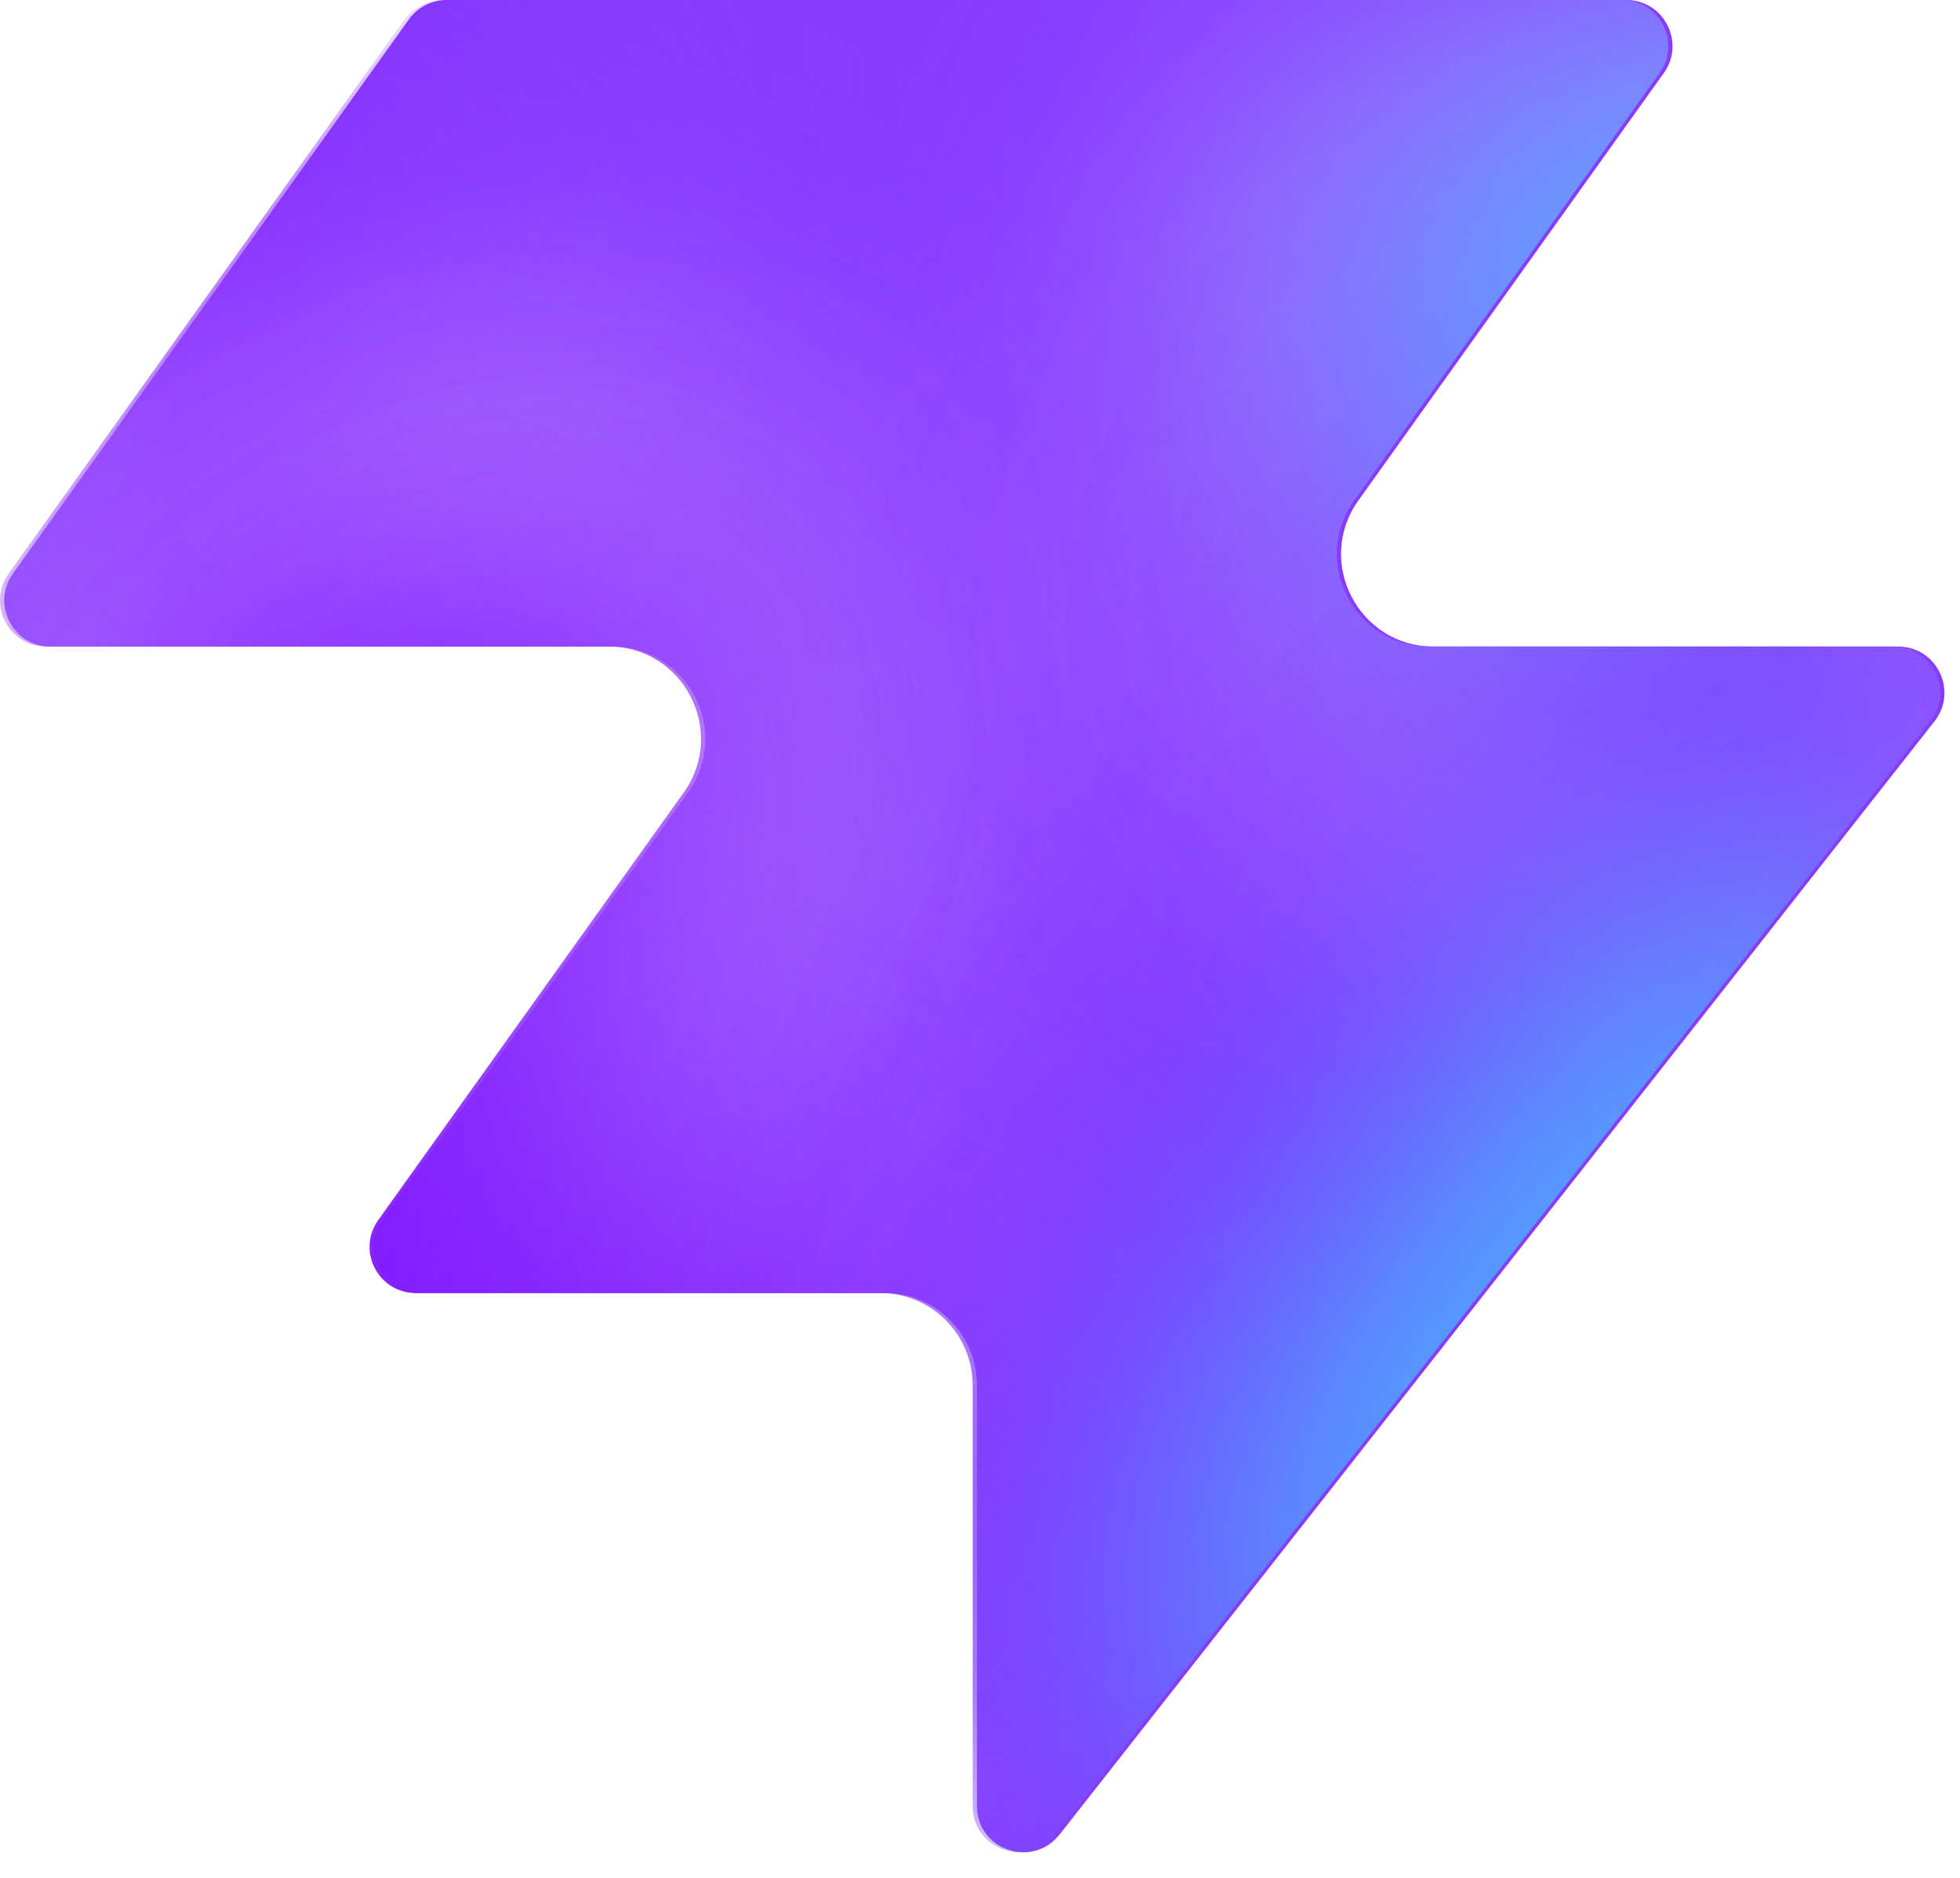
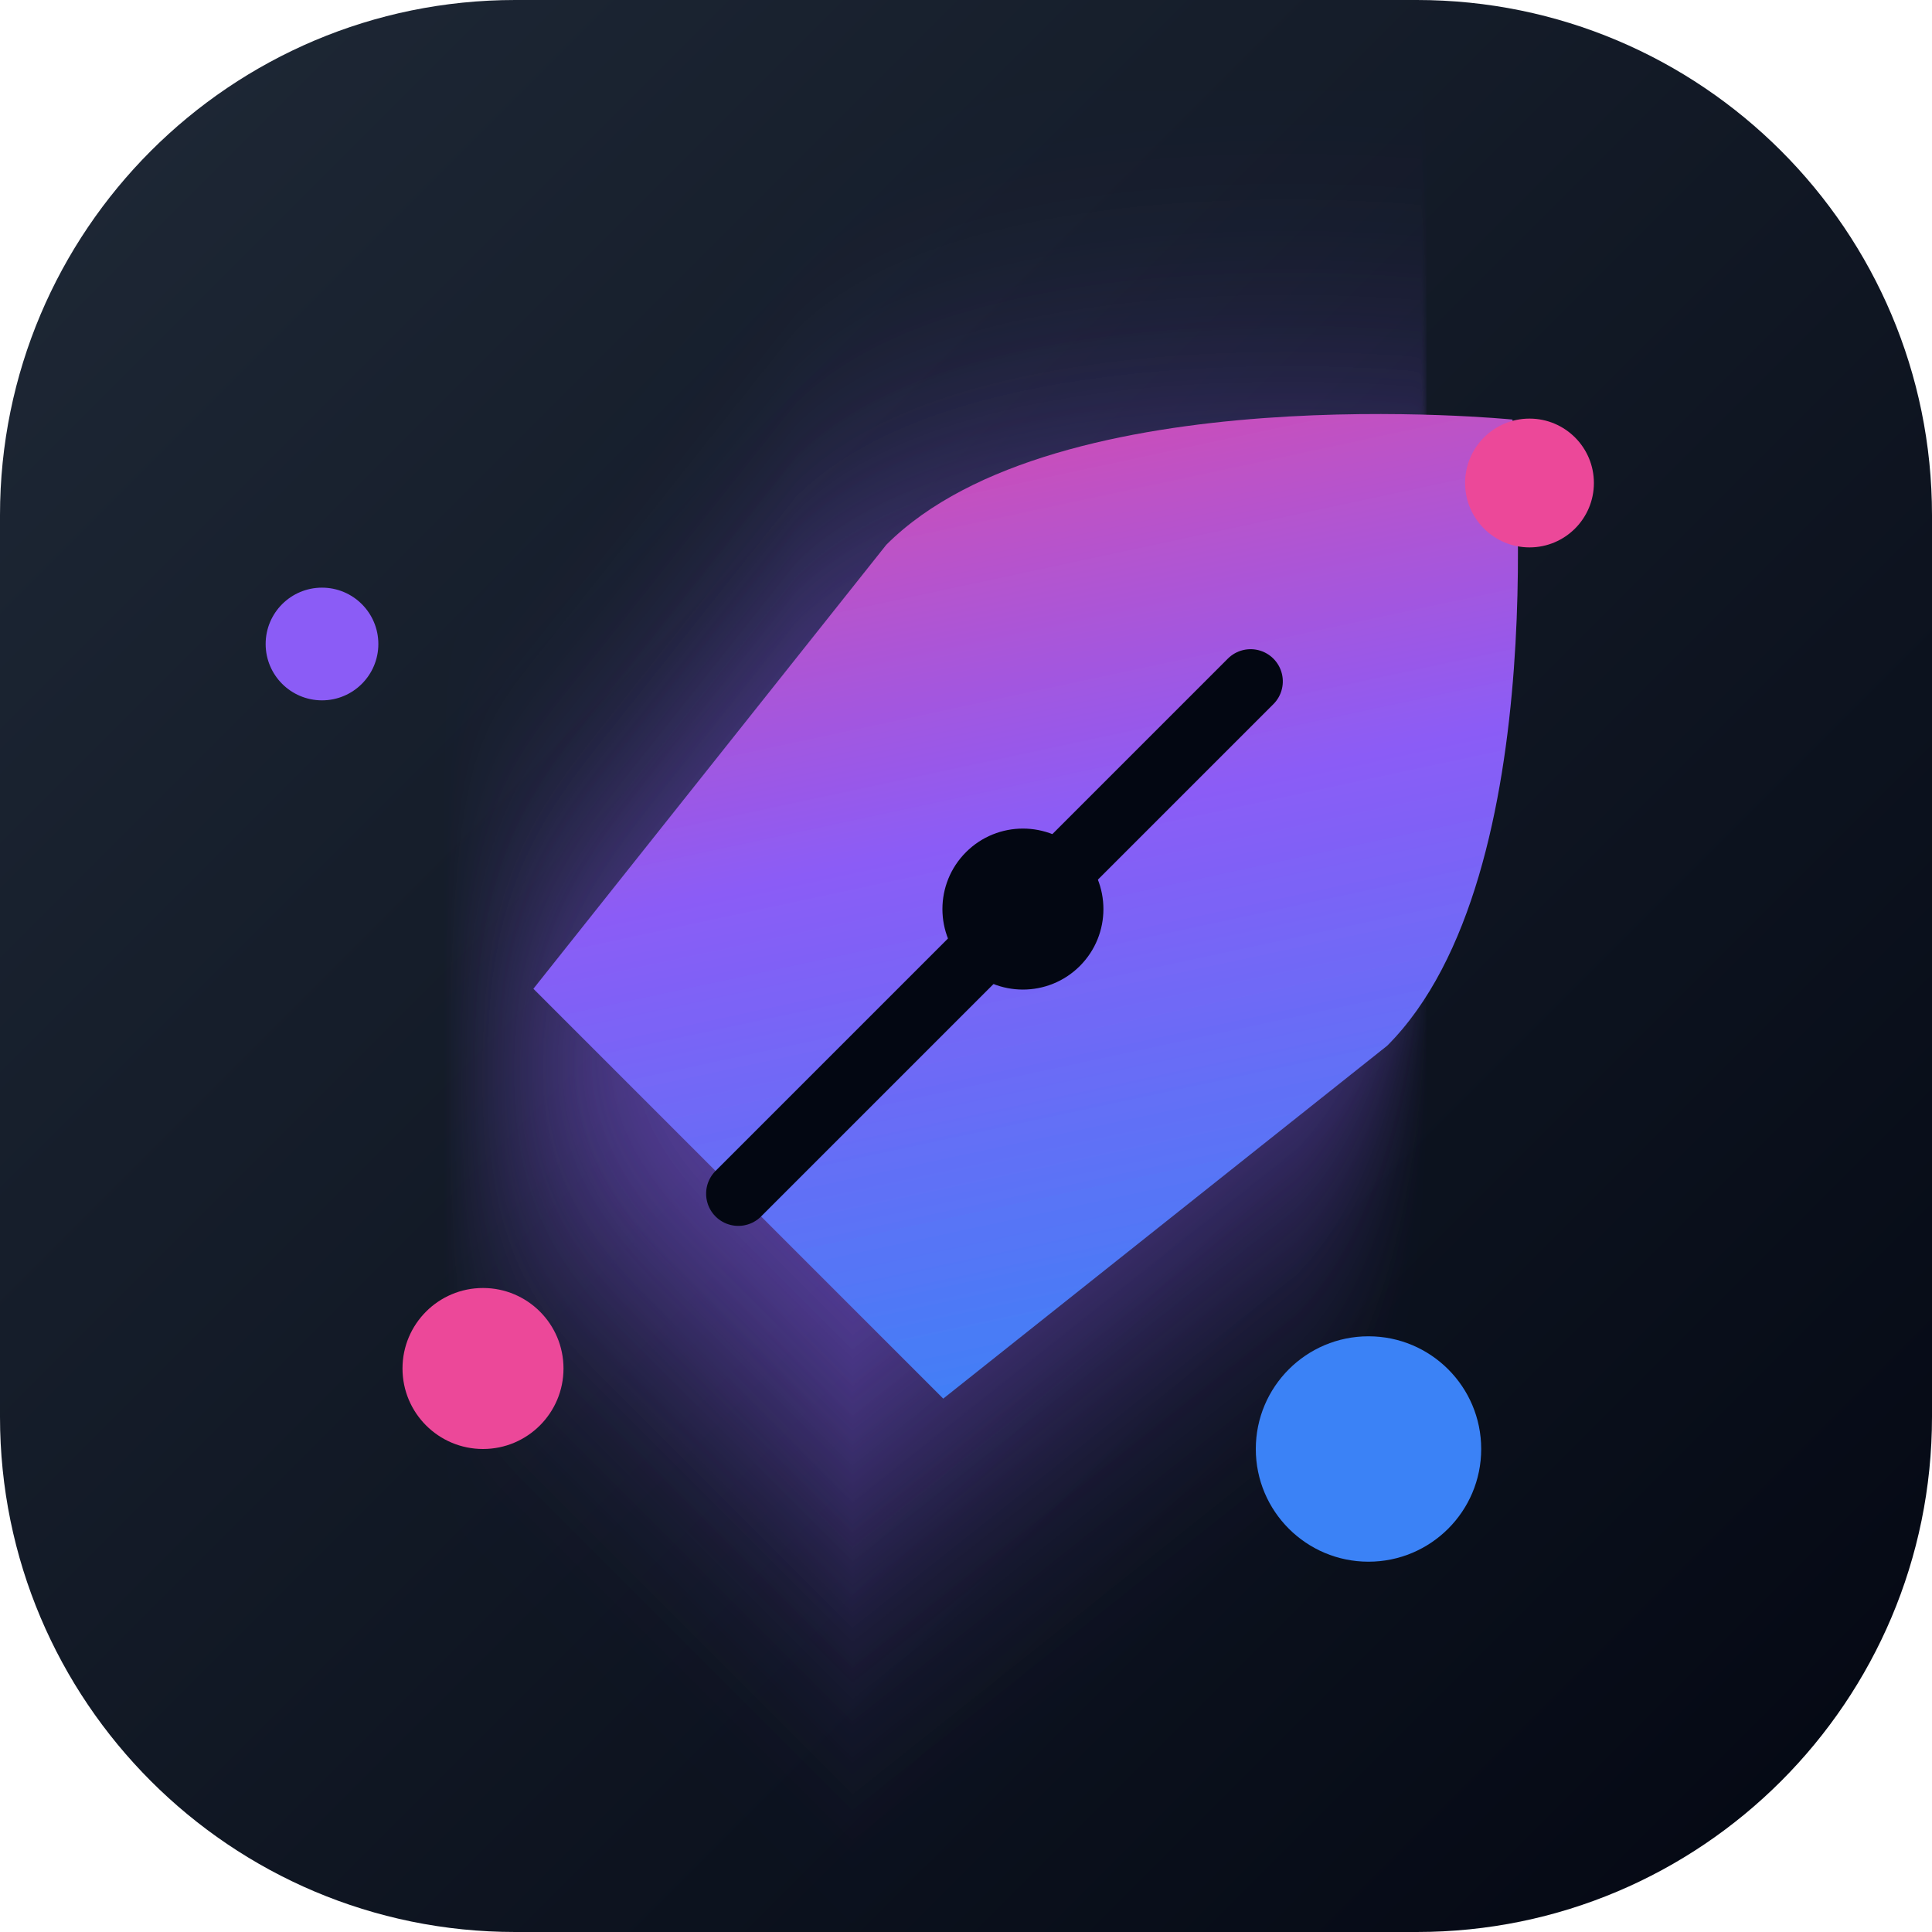
- <svg xmlns="http://www.w3.org/2000/svg" width="48" height="46" fill="none" viewBox="0 0 48 46">
-   <path fill="#863bff" d="M25.946 44.938c-.664.845-2.021.375-2.021-.698V33.937a2.26 2.26 0 0 0-2.262-2.262H10.287c-.92 0-1.456-1.04-.92-1.788l7.48-10.471c1.07-1.497 0-3.578-1.842-3.578H1.237c-.92 0-1.456-1.04-.92-1.788L10.013.474c.214-.297.556-.474.92-.474h28.894c.92 0 1.456 1.04.92 1.788l-7.48 10.471c-1.07 1.498 0 3.579 1.842 3.579h11.377c.943 0 1.473 1.088.89 1.83L25.947 44.94z" style="fill:#863bff;fill:color(display-p3 .525 .23 1);fill-opacity:1" />
-   <mask id="a" width="48" height="46" x="0" y="0" maskUnits="userSpaceOnUse" style="mask-type:alpha">
-     <path fill="#000" d="M25.842 44.938c-.664.844-2.021.375-2.021-.698V33.937a2.26 2.26 0 0 0-2.262-2.262H10.183c-.92 0-1.456-1.04-.92-1.788l7.48-10.471c1.07-1.498 0-3.579-1.842-3.579H1.133c-.92 0-1.456-1.04-.92-1.787L9.91.473c.214-.297.556-.474.92-.474h28.894c.92 0 1.456 1.04.92 1.788l-7.48 10.471c-1.07 1.498 0 3.578 1.842 3.578h11.377c.943 0 1.473 1.088.89 1.832L25.843 44.94z" style="fill:#000;fill-opacity:1" />
-   </mask>
-   <g mask="url(#a)">
-     <g filter="url(#b)">
-       <ellipse cx="5.508" cy="14.704" fill="#ede6ff" rx="5.508" ry="14.704" style="fill:#ede6ff;fill:color(display-p3 .927 .903 1);fill-opacity:1" transform="matrix(.00324 1 1 -.00324 -4.47 31.516)" />
-     </g>
-     <g filter="url(#c)">
-       <ellipse cx="10.399" cy="29.851" fill="#ede6ff" rx="10.399" ry="29.851" style="fill:#ede6ff;fill:color(display-p3 .927 .903 1);fill-opacity:1" transform="matrix(.00324 1 1 -.00324 -39.328 7.883)" />
-     </g>
-     <g filter="url(#d)">
-       <ellipse cx="5.508" cy="30.487" fill="#7e14ff" rx="5.508" ry="30.487" style="fill:#7e14ff;fill:color(display-p3 .492 .077 1);fill-opacity:1" transform="rotate(89.814 -25.913 -14.639)scale(1 -1)" />
-     </g>
-     <g filter="url(#e)">
-       <ellipse cx="5.508" cy="30.599" fill="#7e14ff" rx="5.508" ry="30.599" style="fill:#7e14ff;fill:color(display-p3 .492 .077 1);fill-opacity:1" transform="rotate(89.814 -32.644 -3.334)scale(1 -1)" />
-     </g>
-     <g filter="url(#f)">
-       <ellipse cx="5.508" cy="30.599" fill="#7e14ff" rx="5.508" ry="30.599" style="fill:#7e14ff;fill:color(display-p3 .492 .077 1);fill-opacity:1" transform="matrix(.00324 1 1 -.00324 -34.34 30.47)" />
-     </g>
-     <g filter="url(#g)">
-       <ellipse cx="14.072" cy="22.078" fill="#ede6ff" rx="14.072" ry="22.078" style="fill:#ede6ff;fill:color(display-p3 .927 .903 1);fill-opacity:1" transform="rotate(93.35 24.506 48.493)scale(-1 1)" />
-     </g>
-     <g filter="url(#h)">
-       <ellipse cx="3.47" cy="21.501" fill="#7e14ff" rx="3.47" ry="21.501" style="fill:#7e14ff;fill:color(display-p3 .492 .077 1);fill-opacity:1" transform="rotate(89.009 28.708 47.59)scale(-1 1)" />
-     </g>
-     <g filter="url(#i)">
-       <ellipse cx="3.47" cy="21.501" fill="#7e14ff" rx="3.47" ry="21.501" style="fill:#7e14ff;fill:color(display-p3 .492 .077 1);fill-opacity:1" transform="rotate(89.009 28.708 47.59)scale(-1 1)" />
-     </g>
-     <g filter="url(#j)">
-       <ellipse cx=".387" cy="8.972" fill="#7e14ff" rx="4.407" ry="29.108" style="fill:#7e14ff;fill:color(display-p3 .492 .077 1);fill-opacity:1" transform="rotate(39.51 .387 8.972)" />
-     </g>
-     <g filter="url(#k)">
-       <ellipse cx="47.523" cy="-6.092" fill="#7e14ff" rx="4.407" ry="29.108" style="fill:#7e14ff;fill:color(display-p3 .492 .077 1);fill-opacity:1" transform="rotate(37.892 47.523 -6.092)" />
-     </g>
-     <g filter="url(#l)">
-       <ellipse cx="41.412" cy="6.333" fill="#47bfff" rx="5.971" ry="9.665" style="fill:#47bfff;fill:color(display-p3 .28 .748 1);fill-opacity:1" transform="rotate(37.892 41.412 6.333)" />
-     </g>
-     <g filter="url(#m)">
-       <ellipse cx="-1.879" cy="38.332" fill="#7e14ff" rx="4.407" ry="29.108" style="fill:#7e14ff;fill:color(display-p3 .492 .077 1);fill-opacity:1" transform="rotate(37.892 -1.88 38.332)" />
-     </g>
-     <g filter="url(#n)">
-       <ellipse cx="-1.879" cy="38.332" fill="#7e14ff" rx="4.407" ry="29.108" style="fill:#7e14ff;fill:color(display-p3 .492 .077 1);fill-opacity:1" transform="rotate(37.892 -1.88 38.332)" />
-     </g>
-     <g filter="url(#o)">
-       <ellipse cx="35.651" cy="29.907" fill="#7e14ff" rx="4.407" ry="29.108" style="fill:#7e14ff;fill:color(display-p3 .492 .077 1);fill-opacity:1" transform="rotate(37.892 35.651 29.907)" />
-     </g>
-     <g filter="url(#p)">
-       <ellipse cx="38.418" cy="32.4" fill="#47bfff" rx="5.971" ry="15.297" style="fill:#47bfff;fill:color(display-p3 .28 .748 1);fill-opacity:1" transform="rotate(37.892 38.418 32.4)" />
-     </g>
-   </g>
+ <svg xmlns="http://www.w3.org/2000/svg" viewBox="0 0 120 120">
  <defs>
-     <filter id="b" width="60.045" height="41.654" x="-19.77" y="16.149" color-interpolation-filters="sRGB" filterUnits="userSpaceOnUse">
-       <feFlood flood-opacity="0" result="BackgroundImageFix" />
-       <feBlend in="SourceGraphic" in2="BackgroundImageFix" result="shape" />
-       <feGaussianBlur result="effect1_foregroundBlur_2002_17158" stdDeviation="7.659" />
-     </filter>
-     <filter id="c" width="90.34" height="51.437" x="-54.613" y="-7.533" color-interpolation-filters="sRGB" filterUnits="userSpaceOnUse">
-       <feFlood flood-opacity="0" result="BackgroundImageFix" />
-       <feBlend in="SourceGraphic" in2="BackgroundImageFix" result="shape" />
-       <feGaussianBlur result="effect1_foregroundBlur_2002_17158" stdDeviation="7.659" />
-     </filter>
-     <filter id="d" width="79.355" height="29.4" x="-49.64" y="2.03" color-interpolation-filters="sRGB" filterUnits="userSpaceOnUse">
-       <feFlood flood-opacity="0" result="BackgroundImageFix" />
-       <feBlend in="SourceGraphic" in2="BackgroundImageFix" result="shape" />
-       <feGaussianBlur result="effect1_foregroundBlur_2002_17158" stdDeviation="4.596" />
-     </filter>
-     <filter id="e" width="79.579" height="29.4" x="-45.045" y="20.029" color-interpolation-filters="sRGB" filterUnits="userSpaceOnUse">
-       <feFlood flood-opacity="0" result="BackgroundImageFix" />
-       <feBlend in="SourceGraphic" in2="BackgroundImageFix" result="shape" />
-       <feGaussianBlur result="effect1_foregroundBlur_2002_17158" stdDeviation="4.596" />
-     </filter>
-     <filter id="f" width="79.579" height="29.4" x="-43.513" y="21.178" color-interpolation-filters="sRGB" filterUnits="userSpaceOnUse">
-       <feFlood flood-opacity="0" result="BackgroundImageFix" />
-       <feBlend in="SourceGraphic" in2="BackgroundImageFix" result="shape" />
-       <feGaussianBlur result="effect1_foregroundBlur_2002_17158" stdDeviation="4.596" />
-     </filter>
-     <filter id="g" width="74.749" height="58.852" x="15.756" y="-17.901" color-interpolation-filters="sRGB" filterUnits="userSpaceOnUse">
-       <feFlood flood-opacity="0" result="BackgroundImageFix" />
-       <feBlend in="SourceGraphic" in2="BackgroundImageFix" result="shape" />
-       <feGaussianBlur result="effect1_foregroundBlur_2002_17158" stdDeviation="7.659" />
-     </filter>
-     <filter id="h" width="61.377" height="25.362" x="23.548" y="2.284" color-interpolation-filters="sRGB" filterUnits="userSpaceOnUse">
-       <feFlood flood-opacity="0" result="BackgroundImageFix" />
-       <feBlend in="SourceGraphic" in2="BackgroundImageFix" result="shape" />
-       <feGaussianBlur result="effect1_foregroundBlur_2002_17158" stdDeviation="4.596" />
-     </filter>
-     <filter id="i" width="61.377" height="25.362" x="23.548" y="2.284" color-interpolation-filters="sRGB" filterUnits="userSpaceOnUse">
-       <feFlood flood-opacity="0" result="BackgroundImageFix" />
-       <feBlend in="SourceGraphic" in2="BackgroundImageFix" result="shape" />
-       <feGaussianBlur result="effect1_foregroundBlur_2002_17158" stdDeviation="4.596" />
-     </filter>
-     <filter id="j" width="56.045" height="63.649" x="-27.636" y="-22.853" color-interpolation-filters="sRGB" filterUnits="userSpaceOnUse">
-       <feFlood flood-opacity="0" result="BackgroundImageFix" />
-       <feBlend in="SourceGraphic" in2="BackgroundImageFix" result="shape" />
-       <feGaussianBlur result="effect1_foregroundBlur_2002_17158" stdDeviation="4.596" />
-     </filter>
-     <filter id="k" width="54.814" height="64.646" x="20.116" y="-38.415" color-interpolation-filters="sRGB" filterUnits="userSpaceOnUse">
-       <feFlood flood-opacity="0" result="BackgroundImageFix" />
-       <feBlend in="SourceGraphic" in2="BackgroundImageFix" result="shape" />
-       <feGaussianBlur result="effect1_foregroundBlur_2002_17158" stdDeviation="4.596" />
-     </filter>
-     <filter id="l" width="33.541" height="35.313" x="24.641" y="-11.323" color-interpolation-filters="sRGB" filterUnits="userSpaceOnUse">
-       <feFlood flood-opacity="0" result="BackgroundImageFix" />
-       <feBlend in="SourceGraphic" in2="BackgroundImageFix" result="shape" />
-       <feGaussianBlur result="effect1_foregroundBlur_2002_17158" stdDeviation="4.596" />
-     </filter>
-     <filter id="m" width="54.814" height="64.646" x="-29.286" y="6.009" color-interpolation-filters="sRGB" filterUnits="userSpaceOnUse">
-       <feFlood flood-opacity="0" result="BackgroundImageFix" />
-       <feBlend in="SourceGraphic" in2="BackgroundImageFix" result="shape" />
-       <feGaussianBlur result="effect1_foregroundBlur_2002_17158" stdDeviation="4.596" />
-     </filter>
-     <filter id="n" width="54.814" height="64.646" x="-29.286" y="6.009" color-interpolation-filters="sRGB" filterUnits="userSpaceOnUse">
-       <feFlood flood-opacity="0" result="BackgroundImageFix" />
-       <feBlend in="SourceGraphic" in2="BackgroundImageFix" result="shape" />
-       <feGaussianBlur result="effect1_foregroundBlur_2002_17158" stdDeviation="4.596" />
-     </filter>
-     <filter id="o" width="54.814" height="64.646" x="8.244" y="-2.416" color-interpolation-filters="sRGB" filterUnits="userSpaceOnUse">
-       <feFlood flood-opacity="0" result="BackgroundImageFix" />
-       <feBlend in="SourceGraphic" in2="BackgroundImageFix" result="shape" />
-       <feGaussianBlur result="effect1_foregroundBlur_2002_17158" stdDeviation="4.596" />
-     </filter>
-     <filter id="p" width="39.409" height="43.623" x="18.713" y="10.588" color-interpolation-filters="sRGB" filterUnits="userSpaceOnUse">
-       <feFlood flood-opacity="0" result="BackgroundImageFix" />
-       <feBlend in="SourceGraphic" in2="BackgroundImageFix" result="shape" />
-       <feGaussianBlur result="effect1_foregroundBlur_2002_17158" stdDeviation="4.596" />
+     <linearGradient id="bgGradient" x1="0%" y1="0%" x2="100%" y2="100%">
+       <stop offset="0%" stop-color="#1f2937" />
+       <stop offset="100%" stop-color="#030712" />
+     </linearGradient>
+     <linearGradient id="penGradient" x1="0%" y1="0%" x2="100%" y2="100%">
+       <stop offset="0%" stop-color="#ec4899" />
+       <stop offset="50%" stop-color="#8b5cf6" />
+       <stop offset="100%" stop-color="#3b82f6" />
+     </linearGradient>
+     <filter id="dropShadow" x="-20%" y="-20%" width="140%" height="140%">
+       <feDropShadow dx="0" dy="8" stdDeviation="8" flood-color="#8b5cf6" flood-opacity="0.6" />
    </filter>
  </defs>
+   <rect width="120" height="120" rx="32" fill="url(#bgGradient)" />
+   <g transform="translate(60, 60) rotate(45) translate(-60, -60)">
+     <path d="M42,80 L78,80 L82,45 C82,30 60,12 60,12 C60,12 38,30 38,45 Z" fill="url(#penGradient)" filter="url(#dropShadow)" />
+     <path d="M60,35 L60,80" stroke="#030712" stroke-width="4" stroke-linecap="round" />
+     <circle cx="60" cy="55" r="5" fill="#030712" />
+   </g>
+   <circle cx="30" cy="85" r="5" fill="#ec4899" />
+   <circle cx="85" cy="90" r="7" fill="#3b82f6" />
+   <circle cx="20" cy="40" r="3.5" fill="#8b5cf6" />
+   <circle cx="95" cy="30" r="4" fill="#ec4899" />
</svg>
